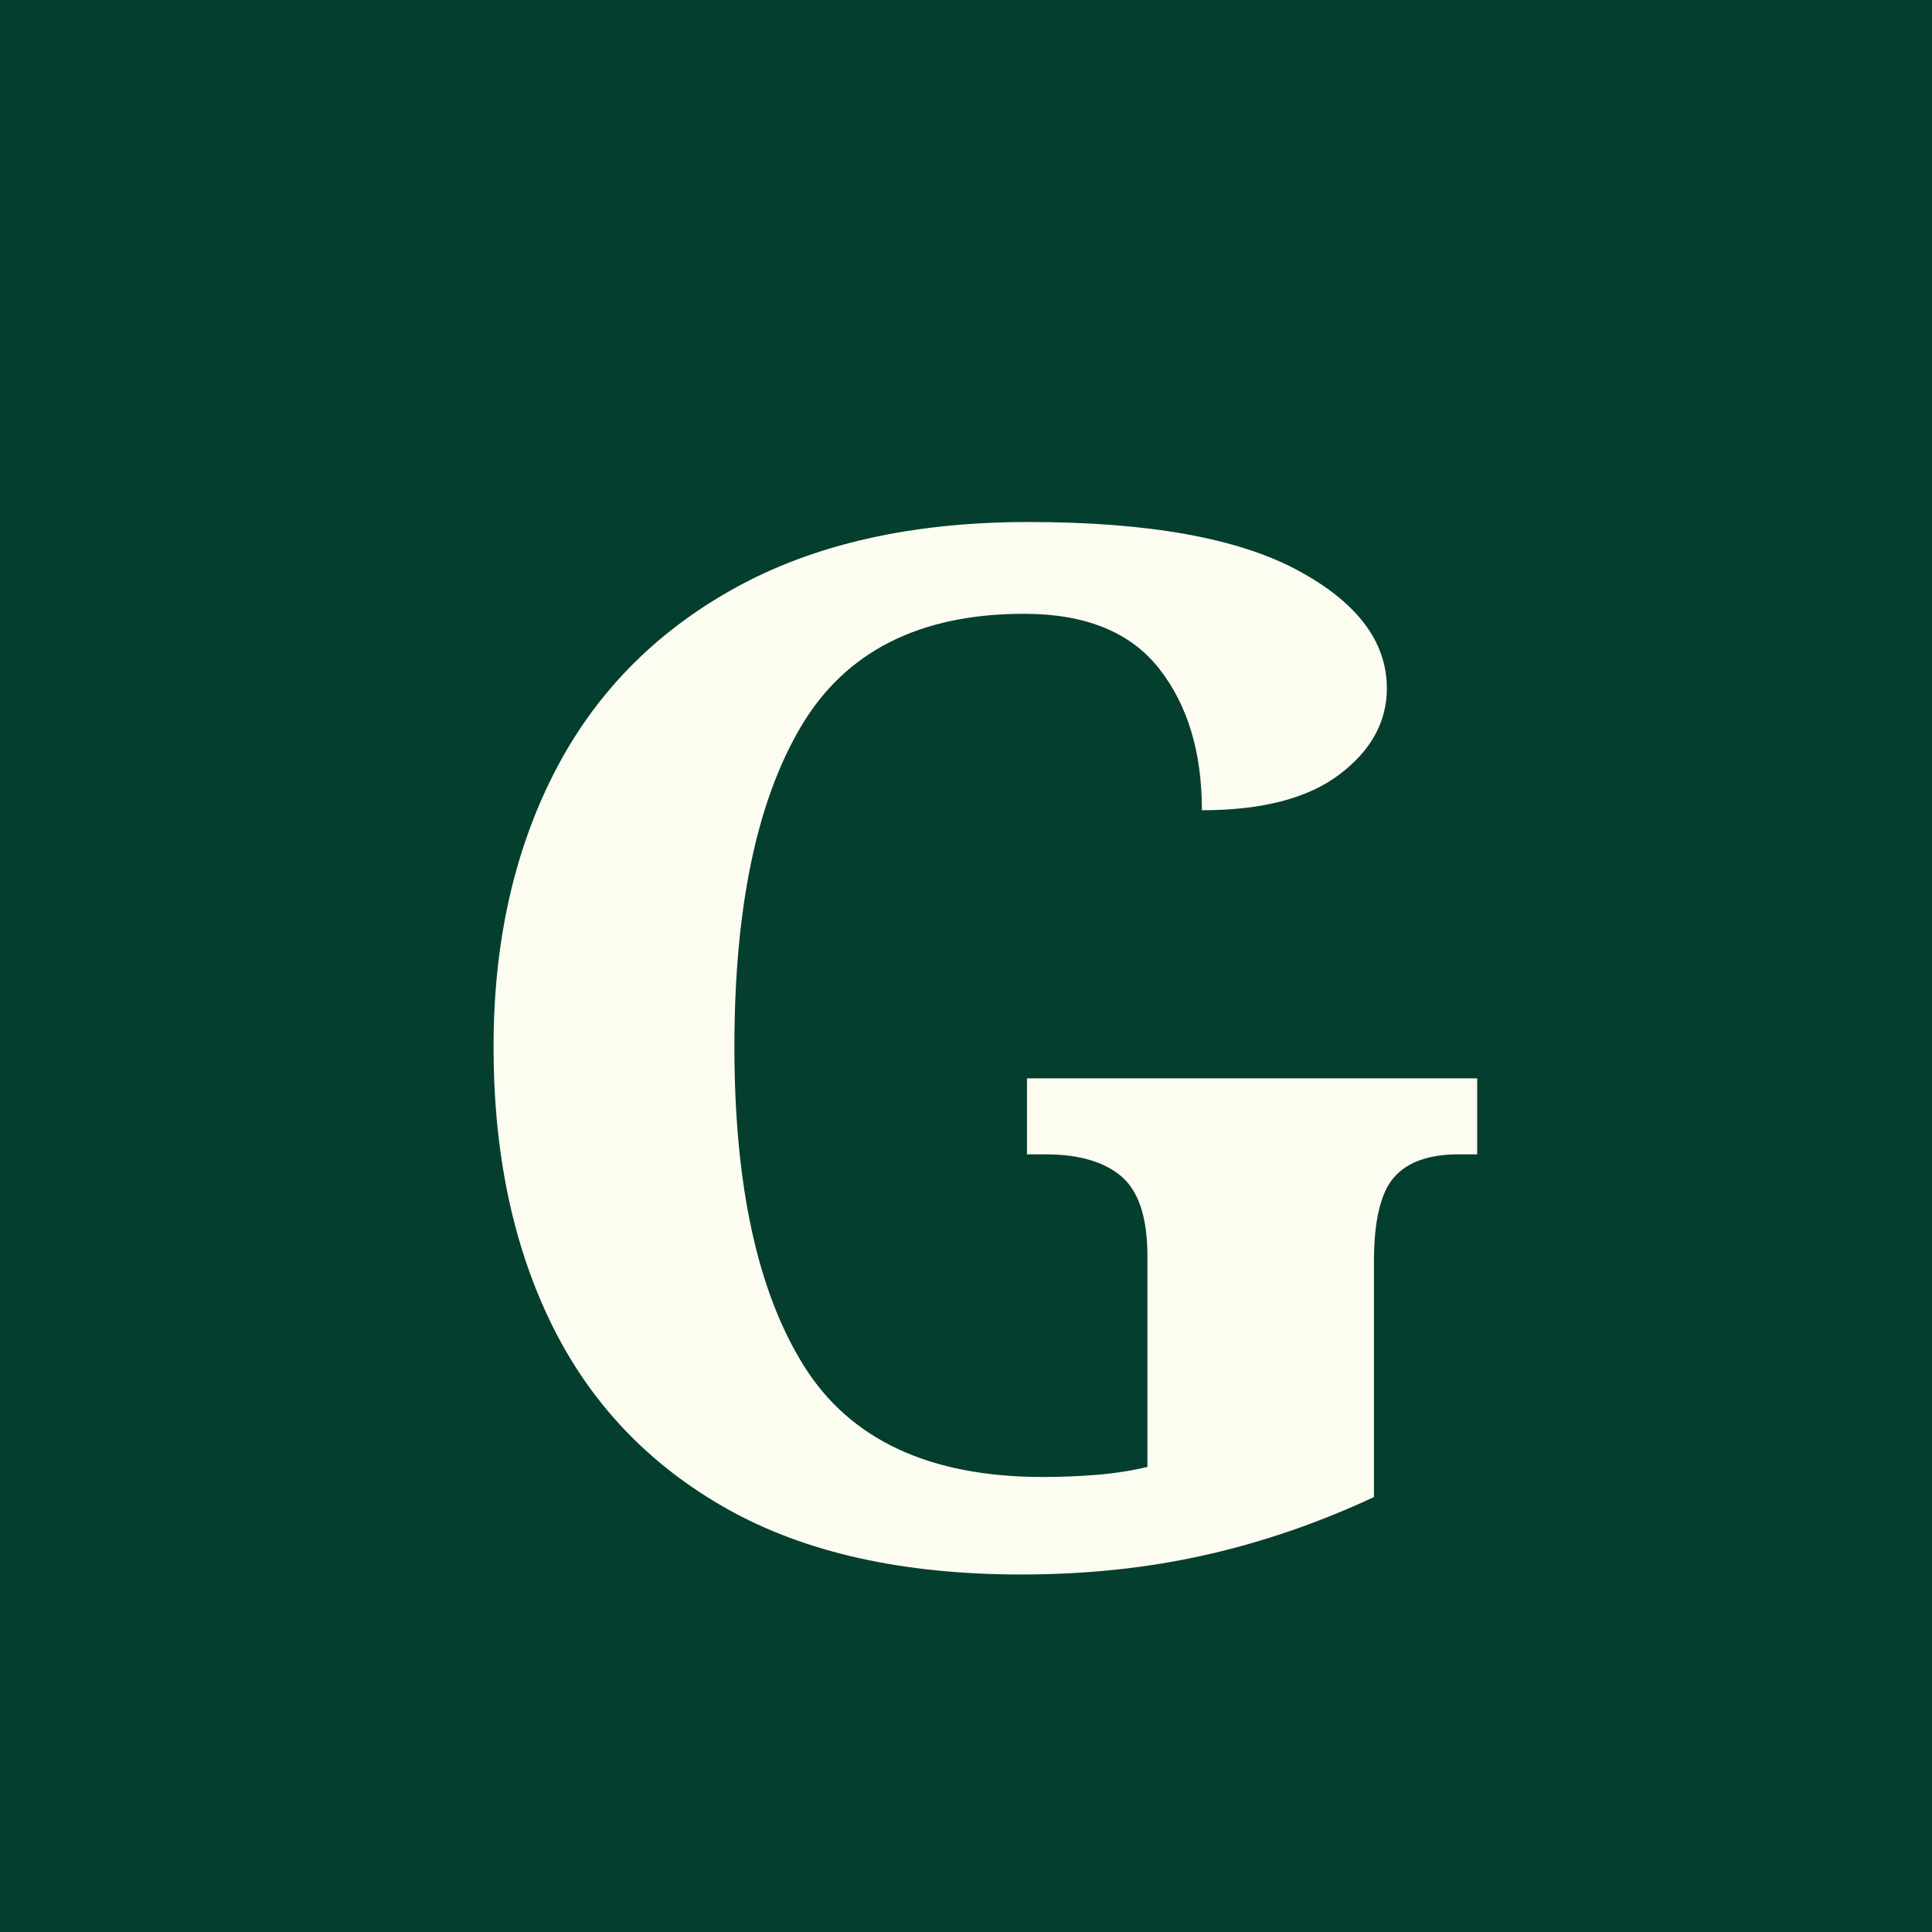
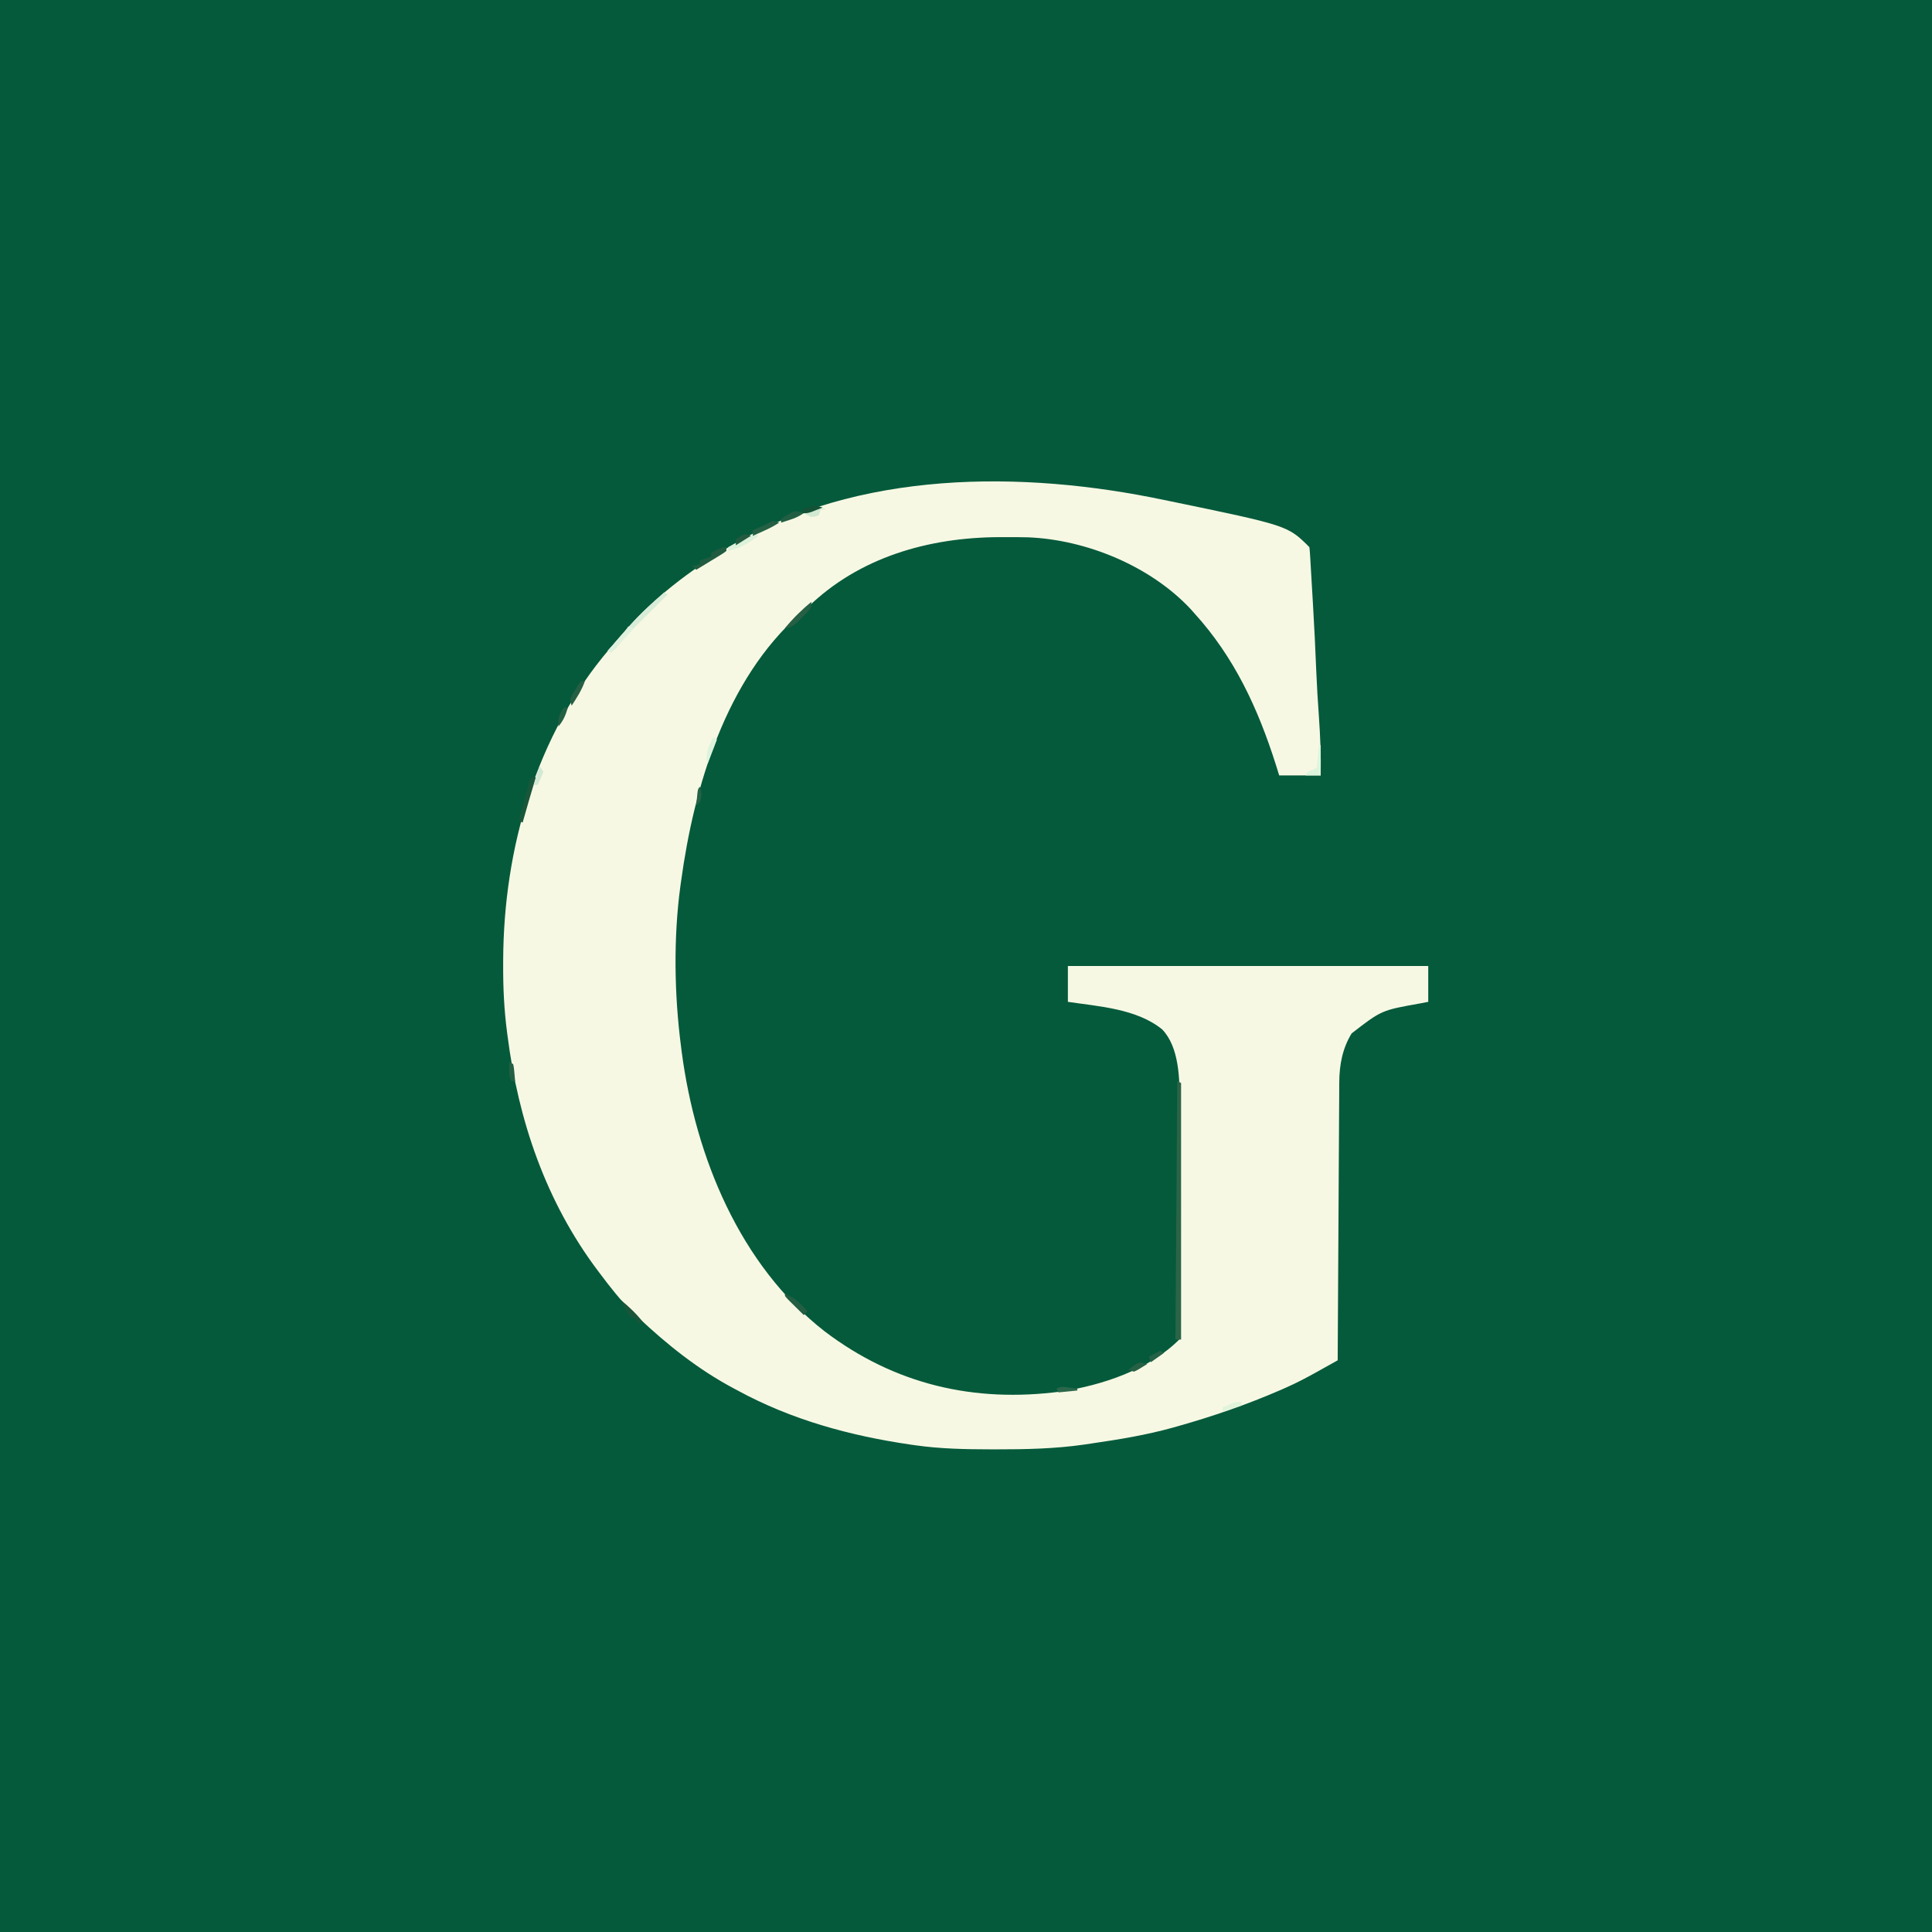
- <svg xmlns="http://www.w3.org/2000/svg" width="512" height="512" viewBox="0 0 512 512">
-   <rect width="512" height="512" fill="#043e2e" />
-   <text x="50%" y="55%" text-anchor="middle" dominant-baseline="middle" fill="#fdfcf0" style="font-family: 'Georgia', serif; font-size: 380px; font-weight: bold;">
-     G
-   </text>
+ <svg xmlns="http://www.w3.org/2000/svg" version="1.1" width="1024" height="1024">
+   <path d="M0 0 C337.92 0 675.84 0 1024 0 C1024 337.92 1024 675.84 1024 1024 C686.08 1024 348.16 1024 0 1024 C0 686.08 0 348.16 0 0 Z " fill="#055A3C" transform="translate(0,0)" />
+   <path d="M0 0 C0.969 0.198 1.938 0.396 2.937 0.601 C65.547 13.547 65.547 13.547 77 25 C77.176 26.435 77.288 27.879 77.373 29.323 C77.43 30.246 77.487 31.17 77.545 32.121 C77.602 33.134 77.66 34.147 77.719 35.191 C77.782 36.243 77.844 37.294 77.909 38.378 C78.042 40.625 78.173 42.872 78.302 45.119 C78.495 48.469 78.694 51.817 78.895 55.166 C79.594 66.996 80.18 78.825 80.646 90.666 C80.973 98.791 81.482 106.89 82.062 115 C82.772 125.371 83.214 135.608 83 146 C75.74 146 68.48 146 61 146 C60.417 144.124 59.835 142.249 59.234 140.316 C49.756 110.465 37.248 83.372 16 60 C15.361 59.278 14.721 58.556 14.062 57.812 C-7.262 35.018 -41.165 21.054 -72.07 19.793 C-76.401 19.673 -80.73 19.666 -85.062 19.688 C-86.212 19.691 -86.212 19.691 -87.385 19.694 C-124.775 19.862 -161.669 30.294 -189 57 C-190.327 58.132 -191.66 59.257 -193 60.375 C-232.302 95.048 -249.183 152.025 -256 202 C-256.176 203.233 -256.176 203.233 -256.355 204.492 C-260.128 232.167 -259.613 262.344 -256 290 C-255.882 290.932 -255.763 291.864 -255.642 292.824 C-248.3 348.193 -224.944 405.501 -179.854 440.695 C-142.804 468.788 -100.707 478.617 -54.745 472.549 C-32.948 469.21 -8.045 461.045 8 445 C8.101 443.27 8.131 441.537 8.134 439.804 C8.138 438.677 8.142 437.55 8.147 436.389 C8.146 434.518 8.146 434.518 8.145 432.608 C8.149 431.303 8.152 429.997 8.155 428.652 C8.164 425.056 8.167 421.46 8.167 417.864 C8.168 415.614 8.17 413.365 8.173 411.115 C8.182 403.254 8.186 395.394 8.185 387.533 C8.185 380.228 8.195 372.923 8.211 365.617 C8.224 359.335 8.229 353.053 8.229 346.771 C8.229 343.024 8.231 339.277 8.242 335.531 C8.252 331.995 8.252 328.459 8.245 324.923 C8.243 323.027 8.251 321.132 8.26 319.237 C8.216 306.942 8.076 290.038 -1.039 280.59 C-14.544 269.64 -34.471 268.449 -51 266 C-51 259.73 -51 253.46 -51 247 C12.03 247 75.06 247 140 247 C140 253.27 140 259.54 140 266 C138.479 266.291 136.958 266.583 135.391 266.883 C115.202 270.483 115.202 270.483 99.398 282.723 C94.53 290.651 92.894 299.378 92.842 308.568 C92.832 309.872 92.822 311.176 92.812 312.52 C92.806 313.952 92.8 315.385 92.795 316.818 C92.785 318.336 92.775 319.854 92.765 321.372 C92.738 325.483 92.717 329.594 92.697 333.705 C92.675 338.006 92.647 342.306 92.621 346.606 C92.571 354.744 92.526 362.883 92.483 371.021 C92.433 380.288 92.378 389.555 92.323 398.823 C92.209 417.882 92.102 436.941 92 456 C89.111 457.614 86.221 459.225 83.331 460.836 C82.516 461.291 81.702 461.746 80.863 462.214 C75.461 465.223 70.045 468.085 64.375 470.562 C63.156 471.102 63.156 471.102 61.911 471.652 C44.066 479.415 25.726 485.736 7 491 C6.16 491.237 5.321 491.474 4.456 491.718 C-9.519 495.598 -23.66 497.918 -38 500 C-39.453 500.219 -40.906 500.437 -42.359 500.656 C-57.904 502.886 -73.45 503.207 -89.125 503.188 C-90.028 503.187 -90.931 503.186 -91.861 503.186 C-105.328 503.161 -118.649 502.926 -132 501 C-133.313 500.815 -133.313 500.815 -134.652 500.625 C-166.58 495.949 -197.564 487.488 -226 472 C-226.656 471.651 -227.312 471.302 -227.988 470.943 C-246.997 460.825 -263.36 447.737 -279 433 C-279.782 432.272 -280.565 431.543 -281.371 430.793 C-287.985 424.438 -293.507 417.318 -299 410 C-299.644 409.147 -299.644 409.147 -300.302 408.276 C-327.697 371.77 -342.256 328.951 -348 284 C-348.087 283.343 -348.174 282.686 -348.264 282.008 C-349.819 270.148 -350.368 258.457 -350.312 246.5 C-350.31 245.629 -350.308 244.758 -350.305 243.86 C-350.046 184.755 -332.861 124.576 -294 79 C-293.041 77.857 -292.083 76.714 -291.125 75.57 C-283.347 66.341 -275.274 57.753 -266 50 C-265.491 49.572 -264.982 49.144 -264.458 48.703 C-254.801 40.627 -244.723 33.584 -234 27 C-232.885 26.303 -231.77 25.605 -230.621 24.887 C-162.681 -15.91 -75.262 -15.846 0 0 Z " fill="#F7F8E3" transform="translate(617,265)" />
+   <path d="M0 0 C0.66 0.33 1.32 0.66 2 1 C2 45.88 2 90.76 2 137 C1.01 137 0.02 137 -1 137 C-0.67 91.79 -0.34 46.58 0 0 Z " fill="#2B6447" transform="translate(624,573)" />
+   <path d="M0 0 C0.66 0.33 1.32 0.66 2 1 C1.055 1.937 1.055 1.937 0.092 2.893 C-2.279 5.246 -4.648 7.602 -7.015 9.96 C-8.033 10.973 -9.052 11.986 -10.073 12.997 C-11.552 14.464 -13.029 15.934 -14.504 17.406 C-14.983 17.884 -15.463 18.362 -15.957 18.855 C-19.375 22.293 -22.548 25.872 -25.578 29.654 C-27 31 -27 31 -30 31 C-29.432 30.371 -28.863 29.742 -28.277 29.094 C-27.119 27.81 -27.119 27.81 -25.938 26.5 C-25.105 25.578 -24.272 24.657 -23.414 23.707 C-21.503 21.564 -19.653 19.391 -17.812 17.188 C-12.413 10.953 -6.092 5.542 0 0 Z " fill="#D7EDD7" transform="translate(352,314)" />
+   <path d="M0 0 C0.66 0 1.32 0 2 0 C1.83 0.559 1.66 1.119 1.484 1.695 C-0.756 9.108 -2.885 16.551 -5 24 C-5.66 23.67 -6.32 23.34 -7 23 C-6.289 20.392 -5.577 17.783 -4.863 15.176 C-4.291 13.071 -3.726 10.964 -3.168 8.855 C-2.906 7.872 -2.645 6.888 -2.375 5.875 C-2.015 4.51 -2.015 4.51 -1.648 3.117 C-1 1 -1 1 0 0 Z " fill="#1A563A" transform="translate(282,412)" />
+   <path d="M0 0 C0 0.66 0 1.32 0 2 C-1.469 3.145 -1.469 3.145 -3.5 4.383 C-4.222 4.828 -4.944 5.272 -5.688 5.73 C-6.832 6.421 -6.832 6.421 -8 7.125 C-9.145 7.827 -9.145 7.827 -10.312 8.543 C-12.204 9.702 -14.1 10.854 -16 12 C-16.66 11.34 -17.32 10.68 -18 10 C-16.68 9.67 -15.36 9.34 -14 9 C-14 8.34 -14 7.68 -14 7 C-12.02 6.34 -10.04 5.68 -8 5 C-8 4.34 -8 3.68 -8 3 C-2.25 0 -2.25 0 0 0 Z " fill="#215C40" transform="translate(385,290)" />
+   <path d="M0 0 C0 3 0 3 -2.047 5.445 C-2.939 6.33 -3.831 7.214 -4.75 8.125 C-5.632 9.014 -6.513 9.904 -7.422 10.82 C-9.795 12.827 -10.977 13.647 -14 14 C-9.727 8.766 -5.184 4.329 0 0 Z " fill="#275F44" transform="translate(430,319)" />
+   <path d="M0 0 C0.99 0.33 1.98 0.66 3 1 C-0.96 5.29 -4.92 9.58 -9 14 C-9.66 13.67 -10.32 13.34 -11 13 C-10.06 11.969 -10.06 11.969 -9.102 10.918 C-8.284 10.017 -7.467 9.116 -6.625 8.188 C-5.813 7.294 -5.001 6.401 -4.164 5.48 C-1.909 3.004 -1.909 3.004 0 0 Z " fill="#DFF2DD" transform="translate(333,332)" />
+   <path d="M0 0 C0.66 0.33 1.32 0.66 2 1 C-3.184 4.862 -7.628 7.584 -14 9 C-14 8.34 -14 7.68 -14 7 C-11.713 5.803 -9.421 4.617 -7.125 3.438 C-6.149 2.924 -6.149 2.924 -5.152 2.4 C-3.465 1.539 -1.734 0.763 0 0 Z " fill="#DDF2DA" transform="translate(400,283)" />
+   <path d="M0 0 C0.33 0 0.66 0 1 0 C1 5.28 1 10.56 1 16 C-1.64 16 -4.28 16 -7 16 C-6 14 -6 14 -1 12 C-0.67 8.04 -0.34 4.08 0 0 Z " fill="#DDF5DD" transform="translate(699,395)" />
+   <path d="M0 0 C5.327 1.453 8.364 5.081 12 9 C11.34 9.66 10.68 10.32 10 11 C8.33 9.357 6.664 7.711 5 6.062 C4.072 5.146 3.144 4.229 2.188 3.285 C0 1 0 1 0 0 Z " fill="#245E43" transform="translate(416,686)" />
+   <path d="M0 0 C-2.845 1.897 -5.573 3.233 -8.688 4.625 C-9.681 5.071 -10.675 5.517 -11.699 5.977 C-12.458 6.314 -13.218 6.652 -14 7 C-14 6.01 -14 5.02 -14 4 C-12.928 3.546 -11.855 3.092 -10.75 2.625 C-8.671 1.745 -6.727 0.848 -4.75 -0.25 C-3 -1 -3 -1 0 0 Z " fill="#256044" transform="translate(413,277)" />
+   <path d="M0 0 C4.526 3.678 8.394 7.411 12 12 C11.01 12 10.02 12 9 12 C8.67 11.34 8.34 10.68 8 10 C7.01 9.67 6.02 9.34 5 9 C3.058 6.126 1.54 3.101 0 0 Z " fill="#1A5539" transform="translate(329,689)" />
+   <path d="M0 0 C-2.686 1.791 -4.663 2.661 -7.688 3.625 C-8.496 3.885 -9.304 4.146 -10.137 4.414 C-10.752 4.607 -11.366 4.801 -12 5 C-12 4.34 -12 3.68 -12 3 C-4.714 -1.714 -4.714 -1.714 0 0 Z " fill="#215E43" transform="translate(426,272)" />
+   <path d="M0 0 C0.66 0.33 1.32 0.66 2 1 C0.35 5.29 -1.3 9.58 -3 14 C-4.376 8.497 -2.623 4.871 0 0 Z " fill="#DDF3DC" transform="translate(378,391)" />
+   <path d="M0 0 C0.66 0 1.32 0 2 0 C0.358 4.776 -2.265 8.794 -5 13 C-6 10 -6 10 -4.855 7.52 C-4.305 6.626 -3.755 5.733 -3.188 4.812 C-2.373 3.461 -2.373 3.461 -1.543 2.082 C-1.034 1.395 -0.525 0.708 0 0 Z " fill="#275F44" transform="translate(308,361)" />
+   <path d="M0 0 C-0.99 0 -1.98 0 -3 0 C-3.33 0.99 -3.66 1.98 -4 3 C-5.812 3.812 -5.812 3.812 -8 4 C-10.25 3.062 -10.25 3.062 -12 2 C-10.756 1.465 -9.504 0.948 -8.25 0.438 C-7.554 0.147 -6.858 -0.143 -6.141 -0.441 C-3.7 -1.078 -2.36 -0.802 0 0 Z " fill="#D1E8D1" transform="translate(438,270)" />
+   <path d="M0 0 C1.226 0.153 1.226 0.153 2.477 0.309 C3.416 0.434 3.416 0.434 4.375 0.562 C4.375 0.892 4.375 1.222 4.375 1.562 C1.075 1.893 -2.225 2.223 -5.625 2.562 C-5.955 1.903 -6.285 1.242 -6.625 0.562 C-4.104 -0.698 -2.771 -0.356 0 0 Z " fill="#2B674B" transform="translate(566.625,735.4375)" />
+   <path d="M0 0 C0.99 0.495 0.99 0.495 2 1 C2.414 3.066 2.414 3.066 2.625 5.562 C2.7 6.389 2.775 7.215 2.852 8.066 C2.925 9.024 2.925 9.024 3 10 C2.34 10 1.68 10 1 10 C-0.607 6.785 -0.057 3.564 0 0 Z " fill="#245F44" transform="translate(270,563)" />
+   <path d="M0 0 C0 0.66 0 1.32 0 2 C-4.95 3.485 -4.95 3.485 -10 5 C-10 4.34 -10 3.68 -10 3 C-3.375 0 -3.375 0 0 0 Z " fill="#DFF4DB" transform="translate(658,743)" />
+   <path d="M0 0 C-5.176 3.223 -5.176 3.223 -7 4 C-7.99 3.67 -8.98 3.34 -10 3 C-4.375 -1.312 -4.375 -1.312 0 0 Z " fill="#266045" transform="translate(608,723)" />
+   <path d="M0 0 C0.977 3.039 1.106 4.984 0 8 C-0.66 8.66 -1.32 9.32 -2 10 C-1.86 8.52 -1.712 7.041 -1.562 5.562 C-1.481 4.739 -1.4 3.915 -1.316 3.066 C-1 1 -1 1 0 0 Z " fill="#266146" transform="translate(371,417)" />
+   <path d="M0 0 C0.66 0 1.32 0 2 0 C0.844 3.912 -0.355 6.875 -3 10 C-3.364 5.758 -2.539 3.418 0 0 Z " fill="#245F44" transform="translate(299,375)" />
+   <path d="M0 0 C-1.268 0.506 -2.54 1.005 -3.812 1.5 C-4.874 1.918 -4.874 1.918 -5.957 2.344 C-8 3 -8 3 -11 3 C-11 2.34 -11 1.68 -11 1 C-4.036 -1.277 -4.036 -1.277 0 0 Z " fill="#145136" transform="translate(436,269)" />
+   <path d="M0 0 C0.66 0.33 1.32 0.66 2 1 C-0.31 2.65 -2.62 4.3 -5 6 C-5.33 5.01 -5.66 4.02 -6 3 C-4.035 1.932 -2.031 0.934 0 0 Z " fill="#256247" transform="translate(615,716)" />
+   <path d="M0 0 C0.66 0.99 1.32 1.98 2 3 C0.625 6.688 0.625 6.688 -1 10 C-1.66 10 -2.32 10 -3 10 C-2.01 6.7 -1.02 3.4 0 0 Z " fill="#D2E9D4" transform="translate(286,406)" />
+   <path d="M0 0 C-2.64 1.65 -5.28 3.3 -8 5 C-8 4.01 -8 3.02 -8 2 C-3.719 -1.24 -3.719 -1.24 0 0 Z " fill="#235A3F" transform="translate(398,284)" />
</svg>
